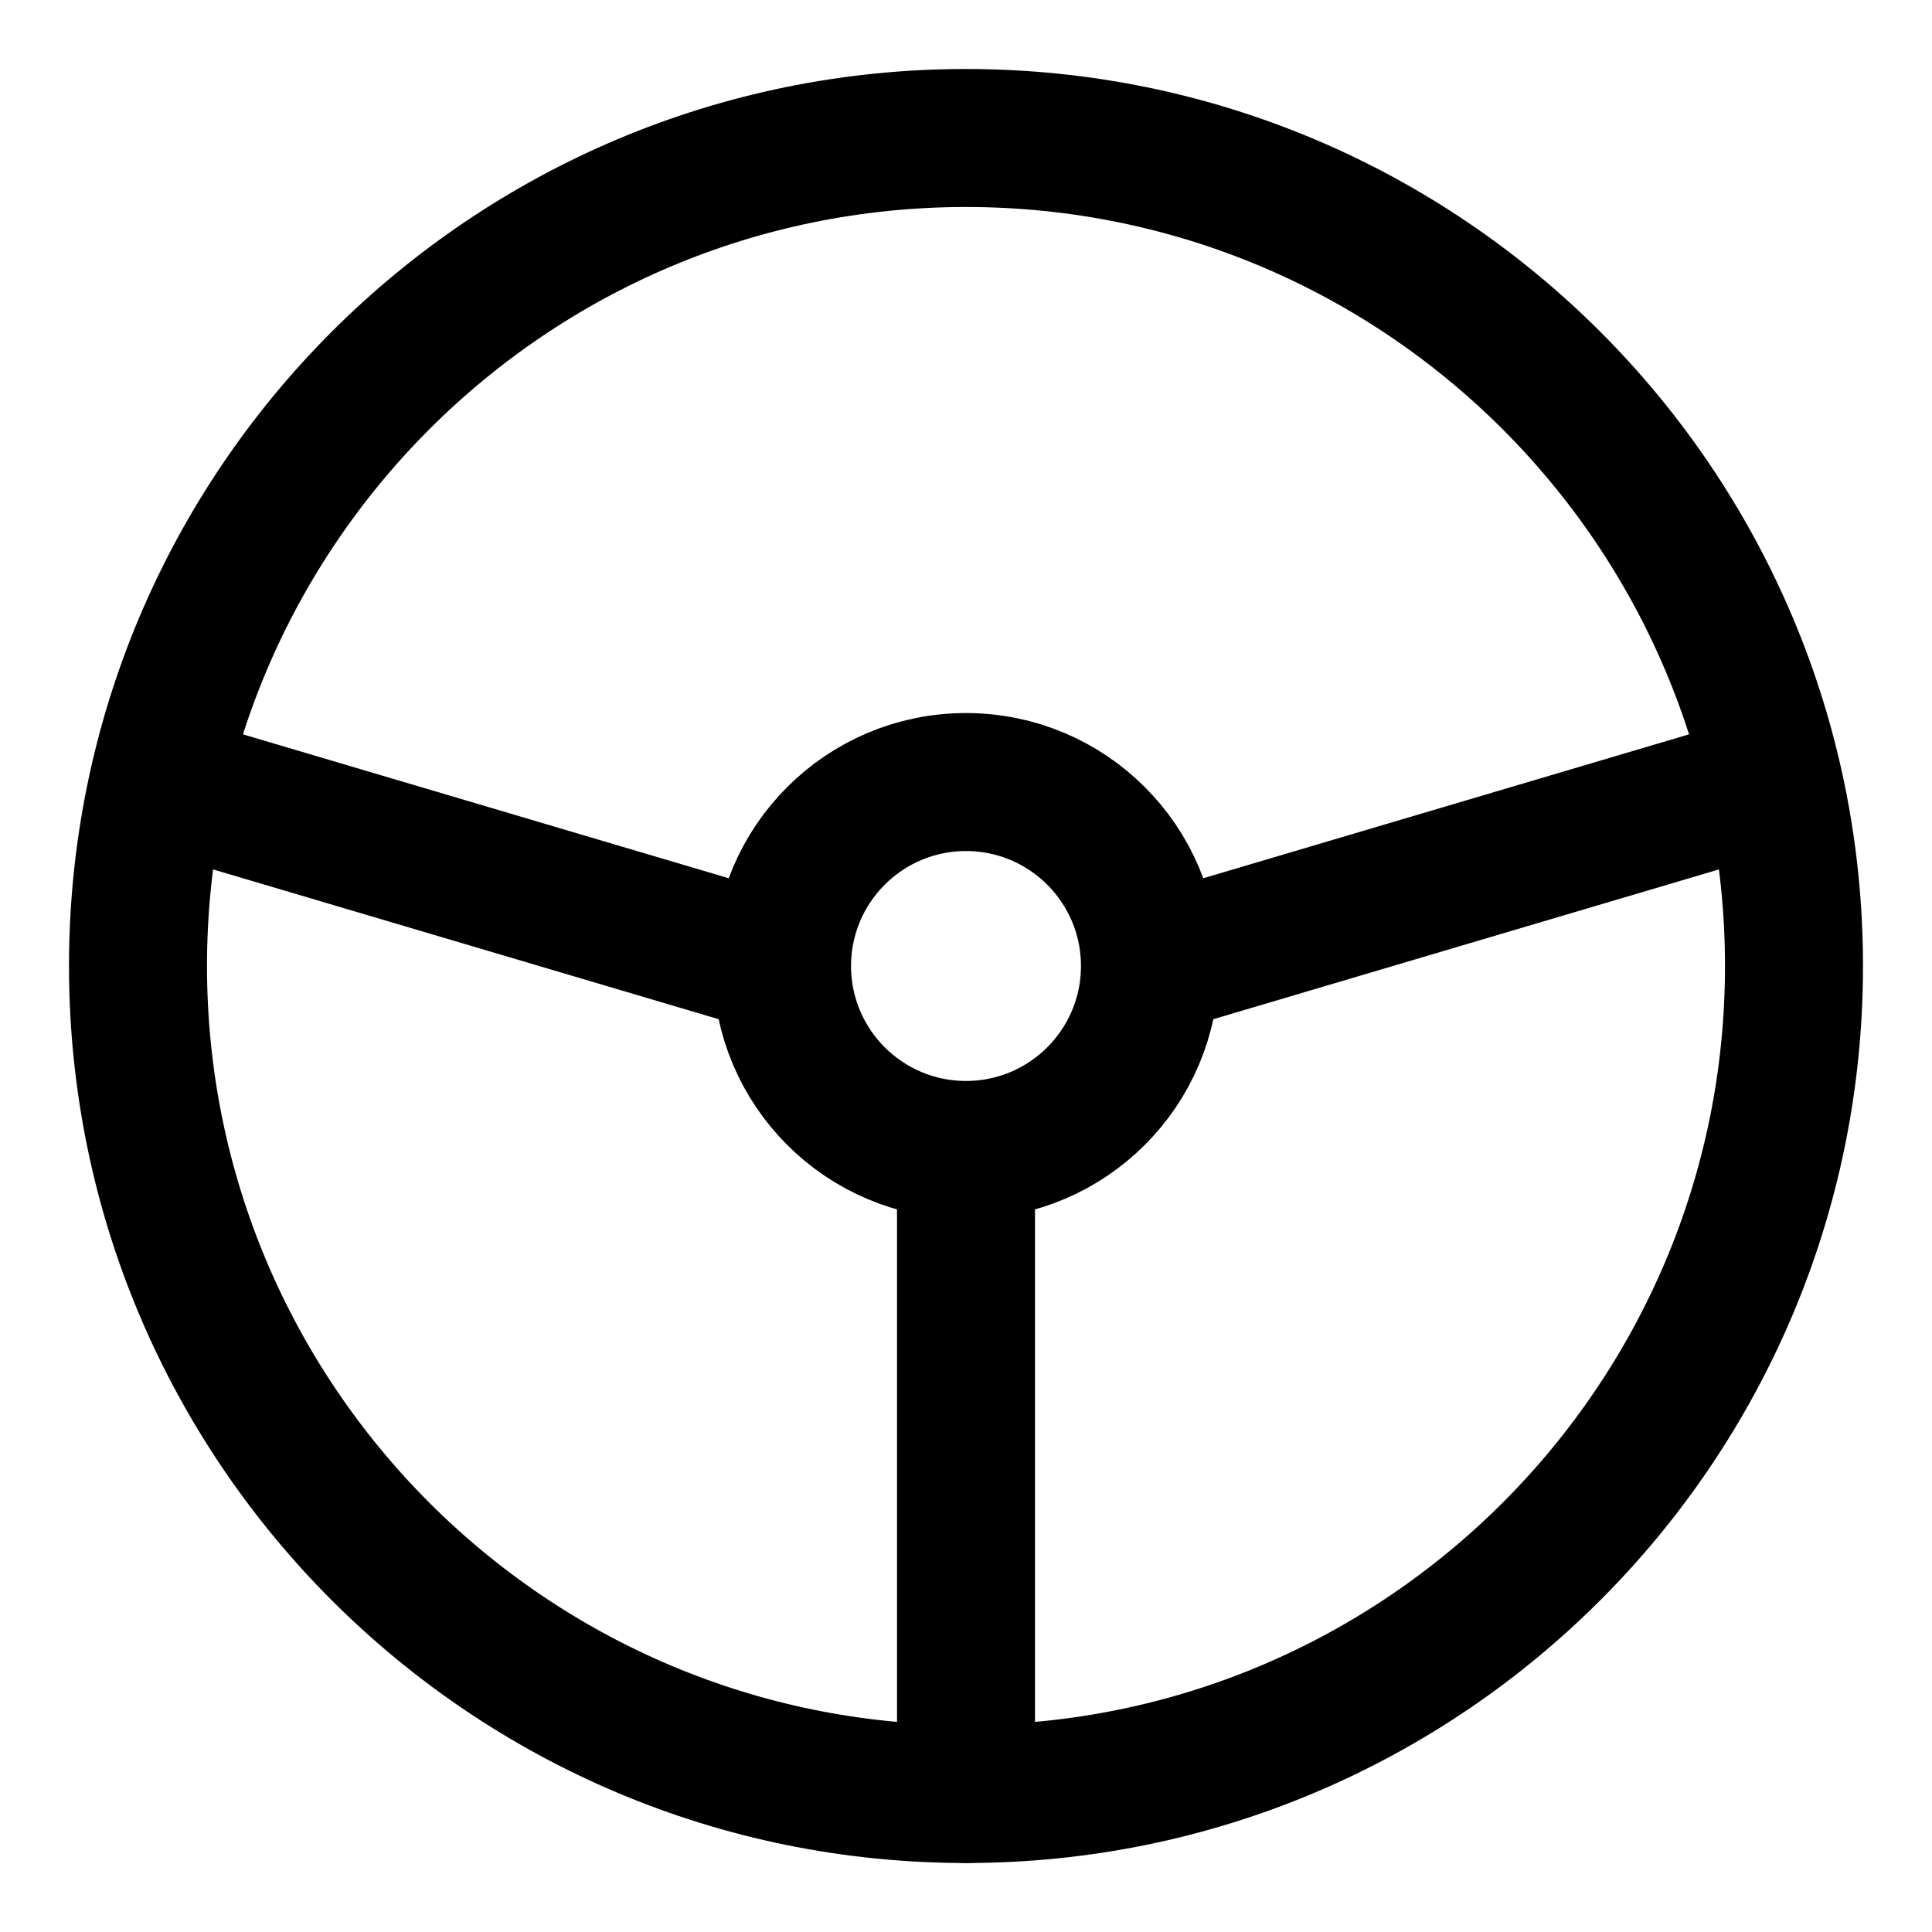
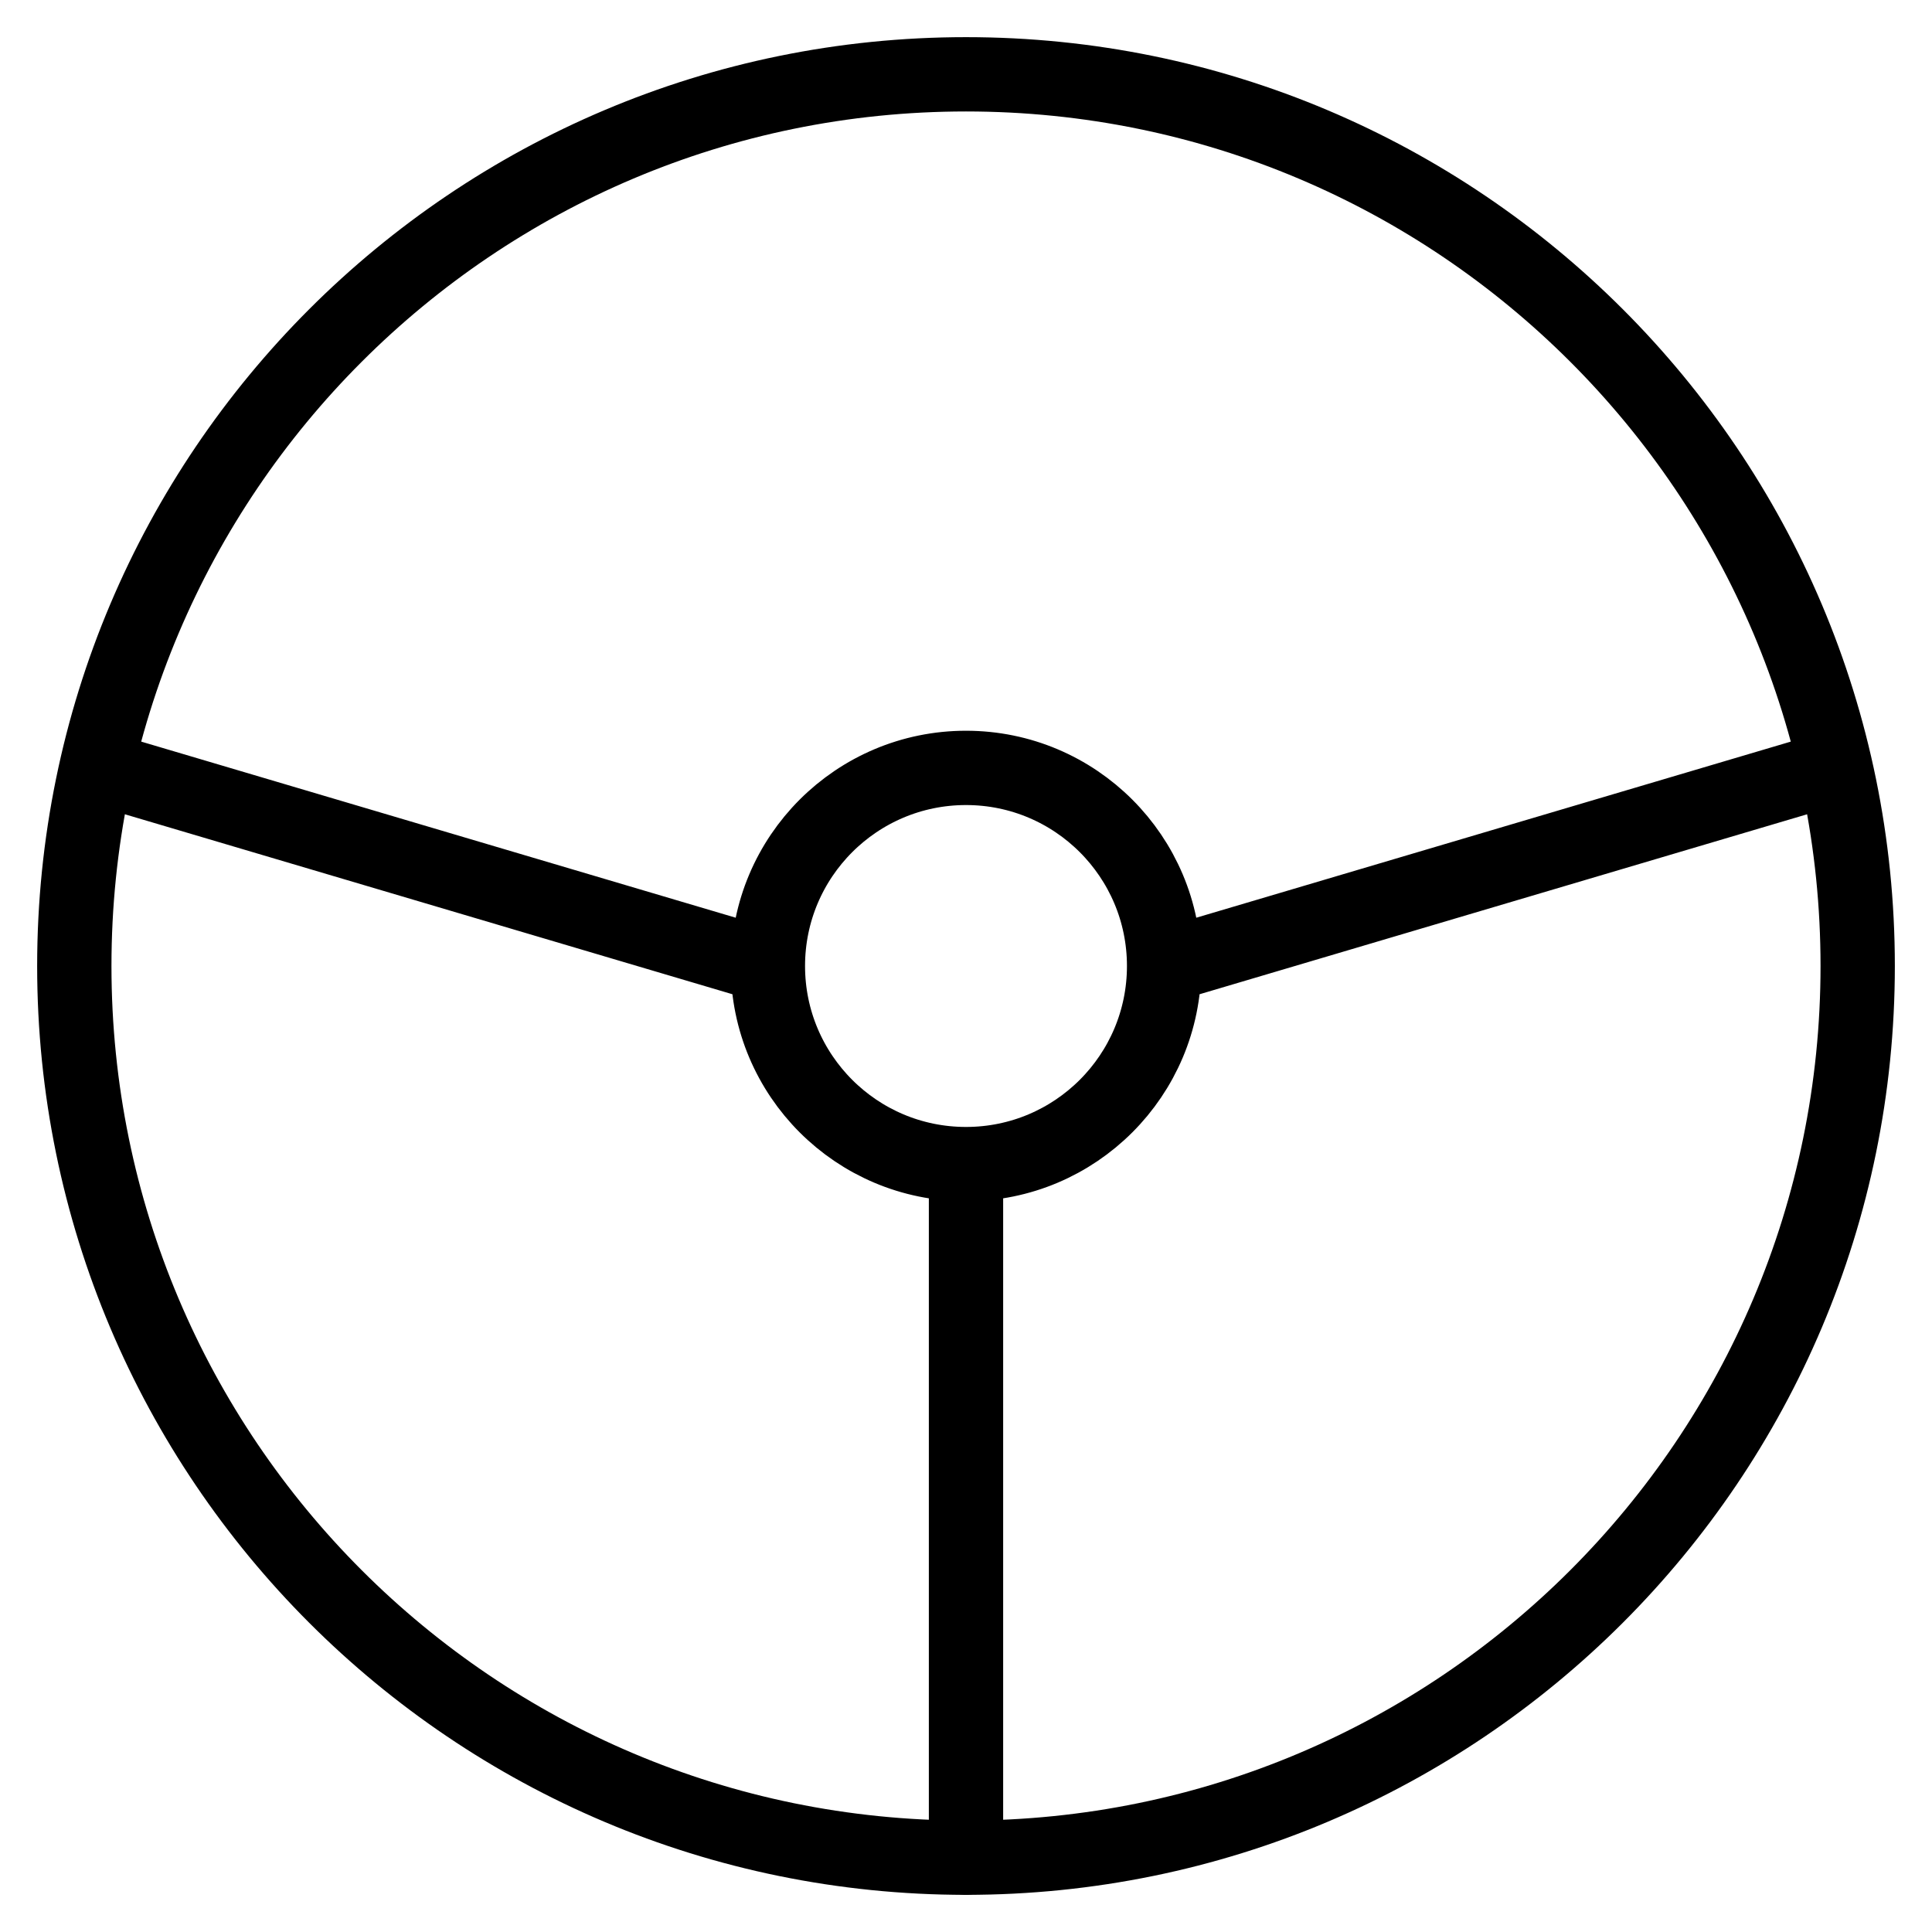
- <svg xmlns="http://www.w3.org/2000/svg" fill="none" viewBox="0 0 14 14">
-   <path stroke="currentColor" stroke-linecap="round" stroke-linejoin="round" d="M1 7a6 6 0 1 0 12 0A6 6 0 0 0 1 7Z" />
-   <path stroke="currentColor" stroke-linecap="round" stroke-linejoin="round" d="M5.667 7a1.333 1.333 0 1 0 2.666 0 1.333 1.333 0 0 0-2.666 0ZM7 8.333V13M5.667 7l-4.5-1.333M8.333 7l4.5-1.333" />
+ <svg xmlns="http://www.w3.org/2000/svg" fill="none" viewBox="0 0 26 26">
+   <path stroke="currentColor" stroke-linecap="round" stroke-linejoin="round" d="M1 13a12 12 0 1 0 24 0 12 12 0 0 0-24 0Z" />
+   <path stroke="currentColor" stroke-linecap="round" stroke-linejoin="round" d="M10.334 13A2.666 2.666 0 0 0 13 15.666M10.334 13a2.666 2.666 0 0 1 5.332 0m-5.332 0-9-2.666M13 15.666A2.666 2.666 0 0 0 15.666 13M13 15.666V25m2.666-12 9-2.666" />
</svg>
